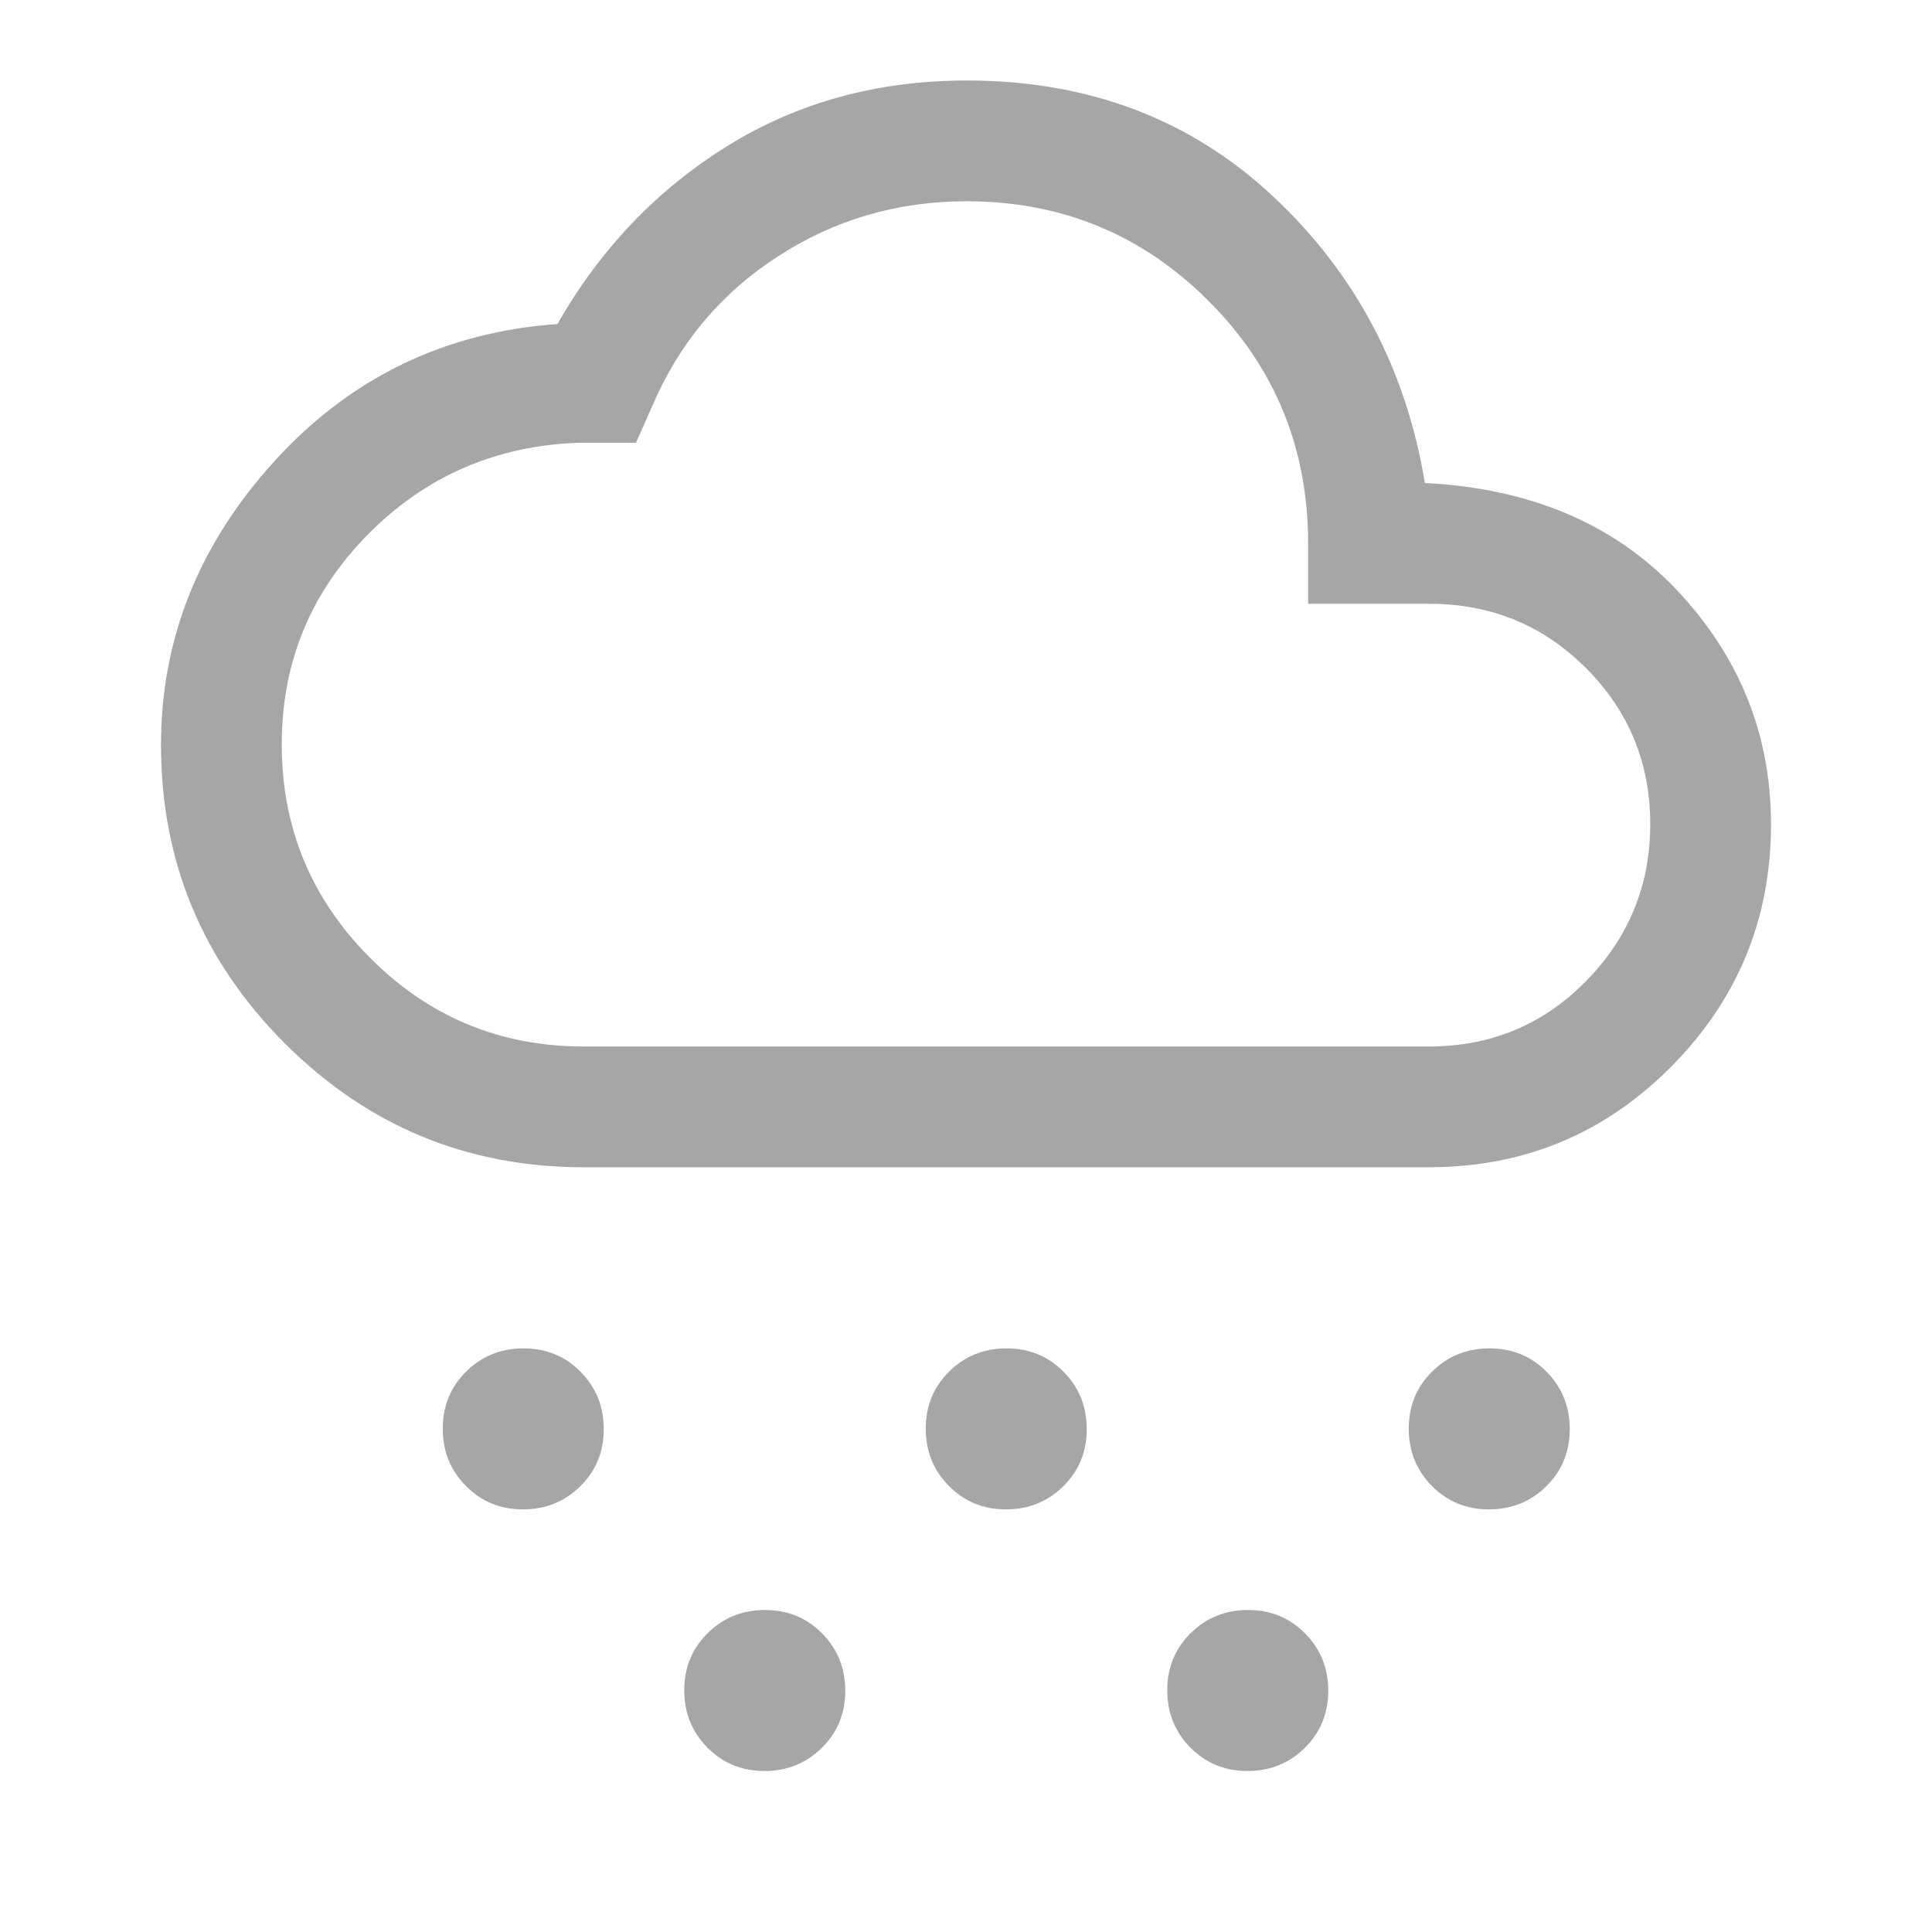
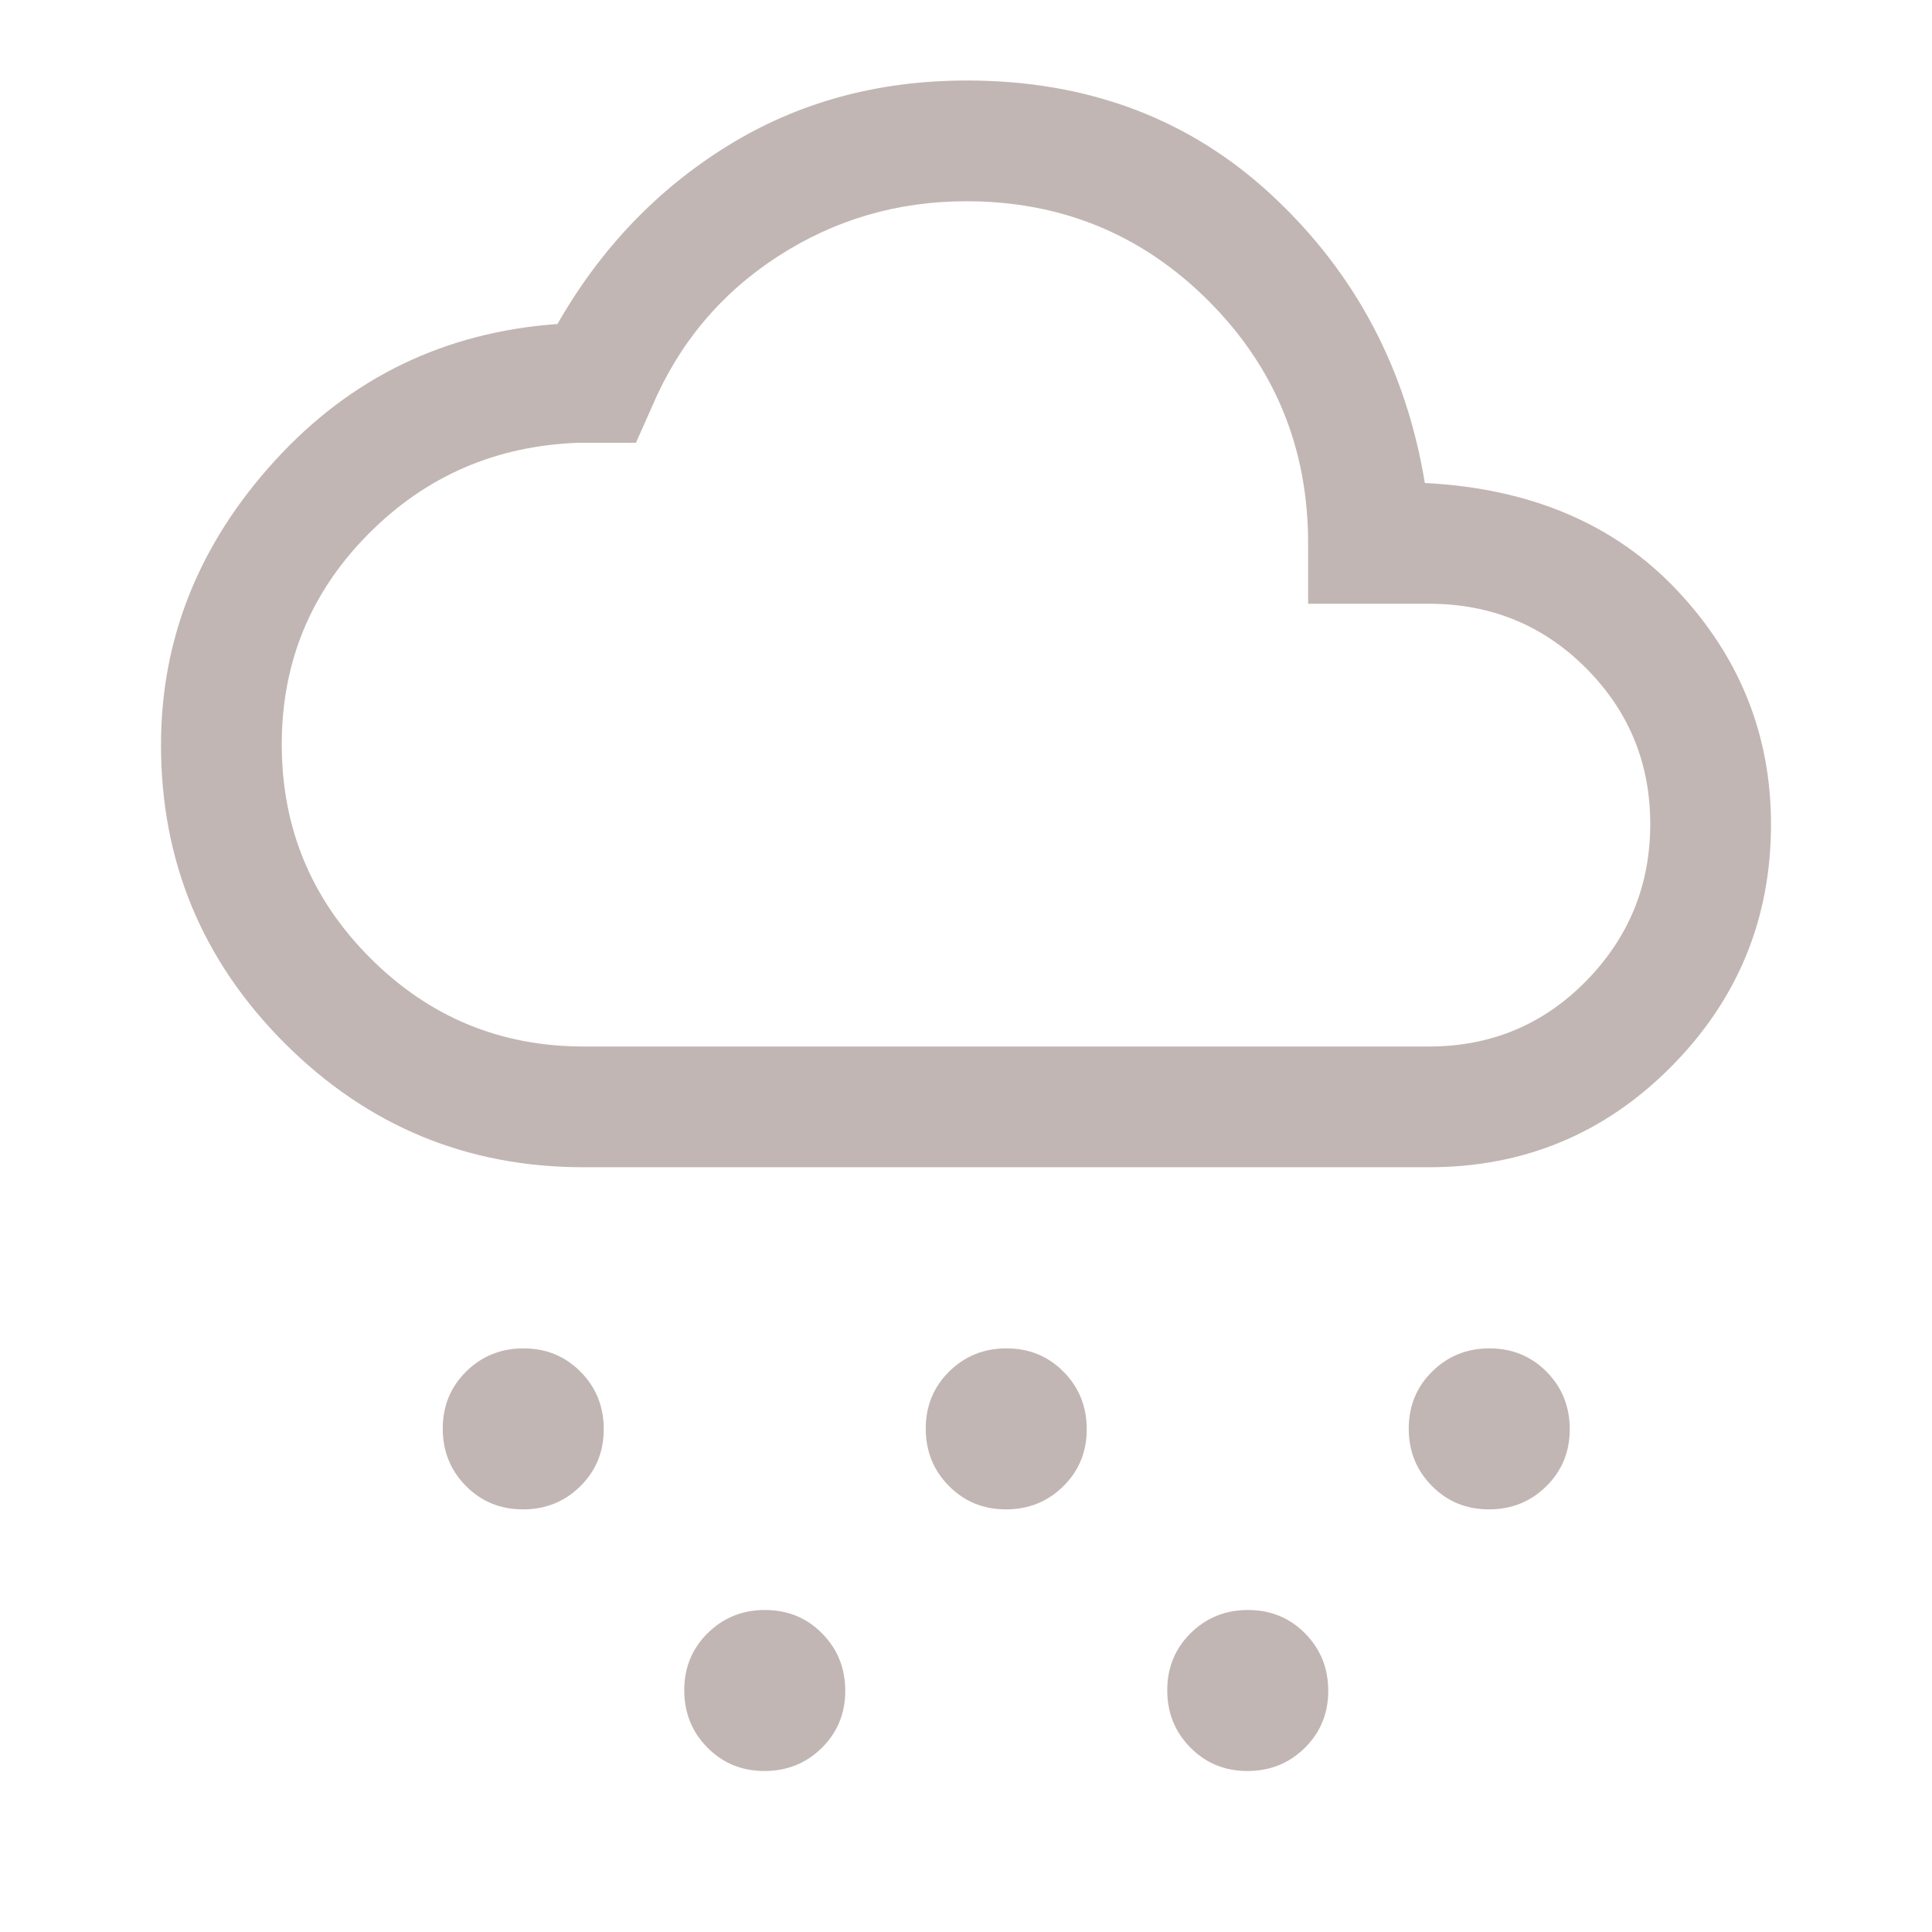
- <svg xmlns="http://www.w3.org/2000/svg" height="48px" viewBox="0 -960 960 960" width="48px" fill="#a6a6a6">
+ <svg xmlns="http://www.w3.org/2000/svg" height="48px" viewBox="0 -960 960 960" width="48px" fill="#c1b6b3">
  <path d="M259.86-210q-16.86 0-28.36-11.64t-11.5-28.5q0-16.86 11.64-28.36t28.5-11.5q16.86 0 28.36 11.64t11.5 28.5q0 16.86-11.64 28.36t-28.5 11.5Zm120 130Q363-80 351.5-91.64t-11.5-28.5q0-16.86 11.64-28.36t28.5-11.5q16.86 0 28.36 11.64t11.5 28.5q0 16.86-11.64 28.36T379.86-80Zm120-130q-16.86 0-28.36-11.64t-11.5-28.5q0-16.86 11.64-28.36t28.5-11.5q16.86 0 28.36 11.64t11.5 28.5q0 16.86-11.64 28.36t-28.5 11.5Zm240 0q-16.86 0-28.36-11.64t-11.5-28.5q0-16.86 11.64-28.36t28.5-11.5q16.86 0 28.36 11.64t11.5 28.5q0 16.86-11.64 28.36t-28.5 11.5Zm-120 130Q603-80 591.5-91.64t-11.5-28.5q0-16.86 11.64-28.36t28.5-11.5q16.86 0 28.36 11.64t11.5 28.5q0 16.86-11.64 28.36T619.86-80ZM290-380q-86.86 0-148.43-61.52Q80-503.04 80-589.83 80-669 136.5-731 193-793 277-799q32-56 84.5-88.5T480.42-920q90.58 0 152.08 57.5Q694-805 708-720q79 4 125.5 53.5T880-550.38Q880-480 830.42-430 780.83-380 710-380H290Zm0-60h420q46.2 0 78.1-32.5 31.9-32.5 31.9-78T788.1-628q-31.9-32-78.1-32h-60v-30q0-71-49.5-120.5T480.21-860q-51.48 0-93.84 27.5Q344-805 324-758l-8 18h-28q-62 2-105 45.39-43 43.4-43 104.47Q140-528 183.93-484T290-440Zm190-110Z" />
</svg>
